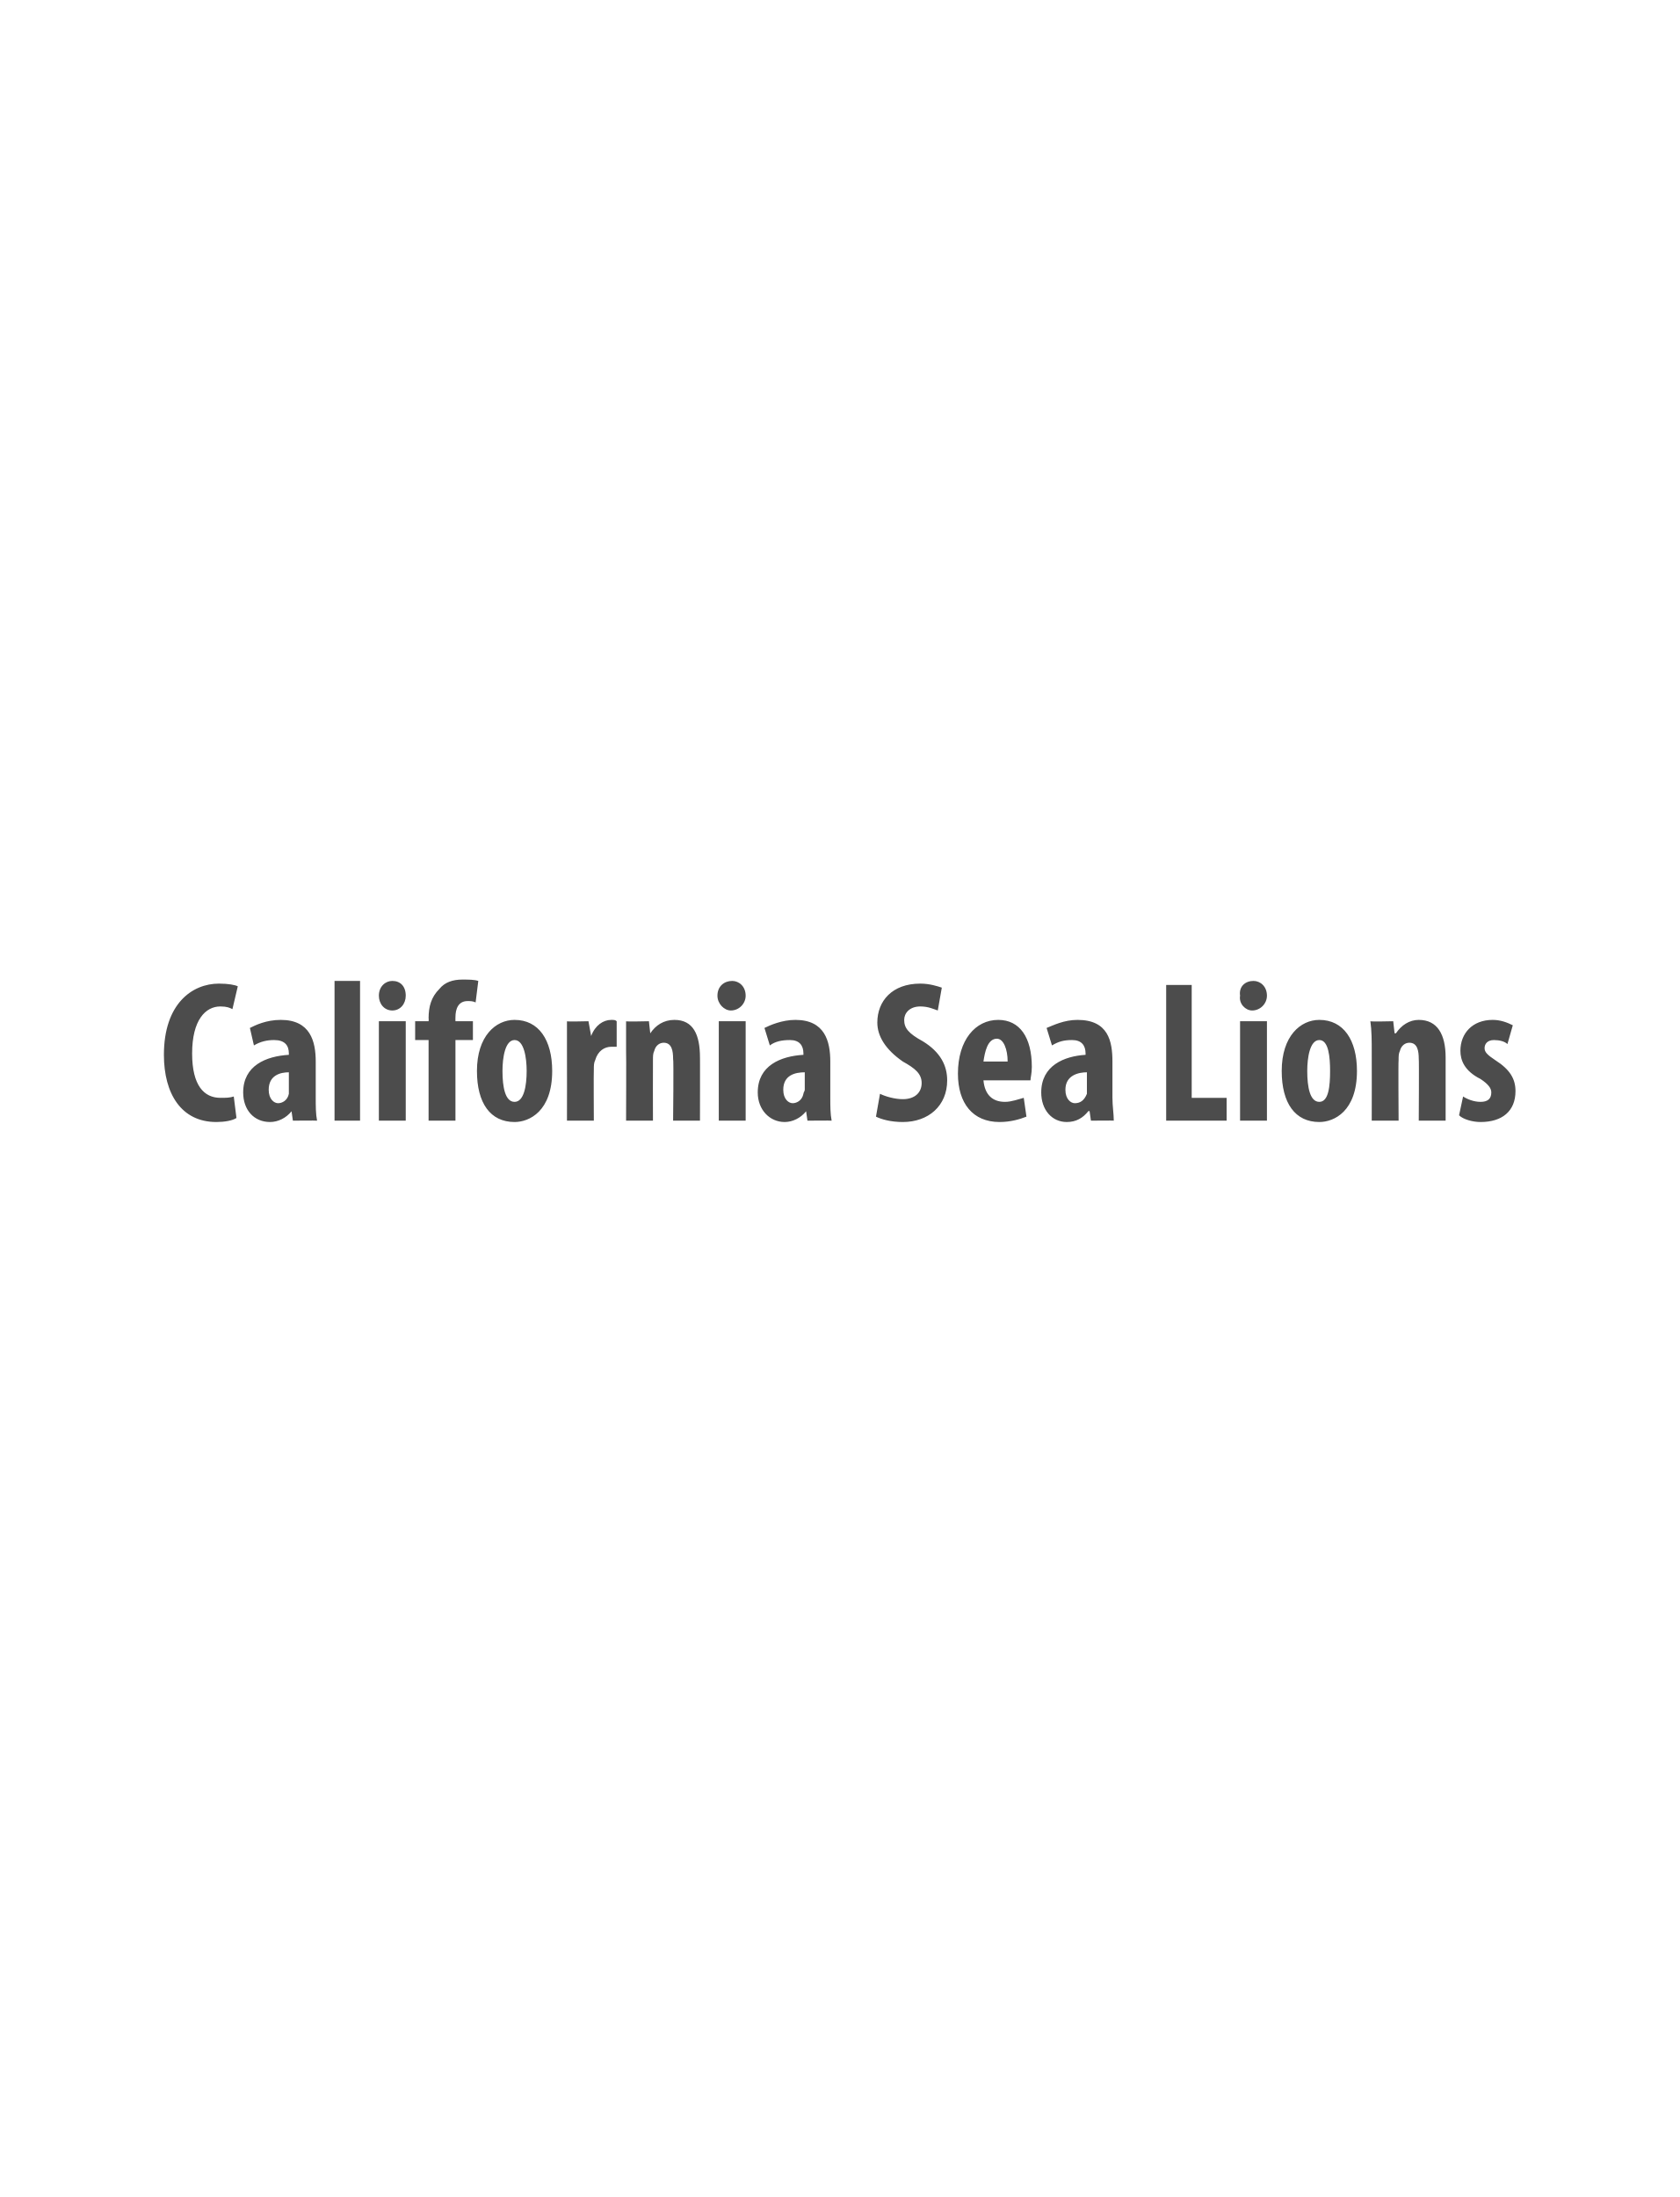
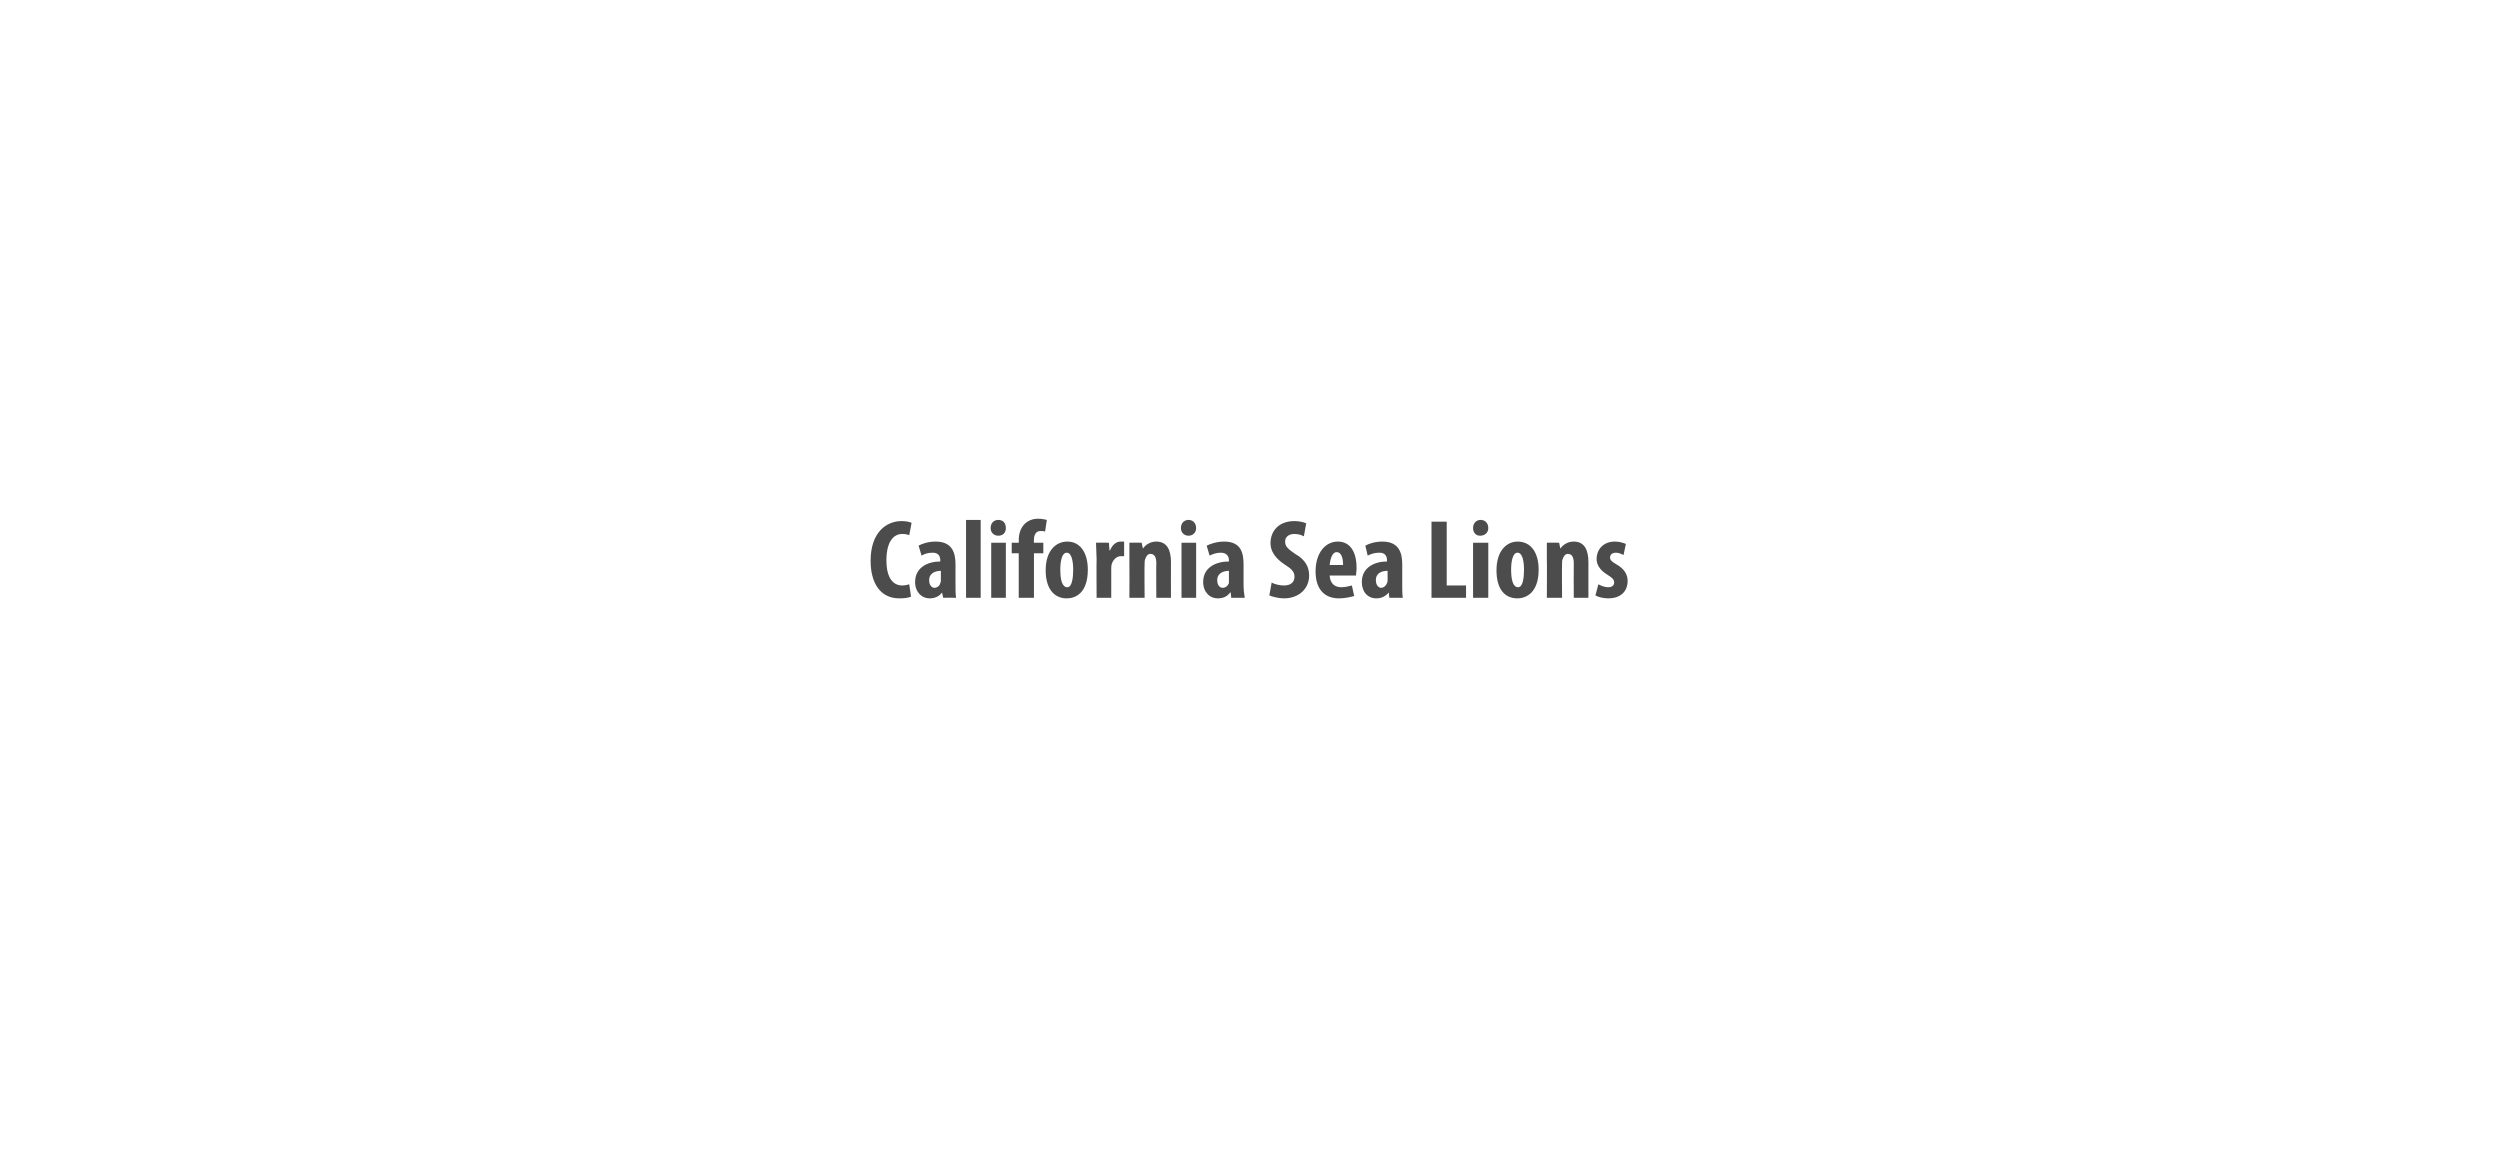
- <svg xmlns="http://www.w3.org/2000/svg" version="1.1" width="125px" height="163.5px" viewBox="0 0 125 163.5">
+ <svg xmlns="http://www.w3.org/2000/svg" version="1.1" width="427px" height="197.5px" viewBox="0 0 427 197.5">
  <defs />
-   <g id="Polygon11267">
-     <path d="M 17.6 83.2 C 17.3 83.4 16.7 83.5 16.1 83.5 C 13.5 83.5 12.2 81.4 12.2 78.5 C 12.2 74.7 14.3 73.2 16.3 73.2 C 17 73.2 17.5 73.3 17.7 73.4 C 17.7 73.4 17.3 75.1 17.3 75.1 C 17.1 75 16.9 74.9 16.4 74.9 C 15.3 74.9 14.3 75.9 14.3 78.4 C 14.3 80.8 15.2 81.7 16.4 81.7 C 16.8 81.7 17.1 81.7 17.4 81.6 C 17.4 81.6 17.6 83.2 17.6 83.2 Z M 23.5 81.7 C 23.5 82.3 23.5 82.9 23.6 83.4 C 23.58 83.38 21.8 83.4 21.8 83.4 L 21.7 82.7 C 21.7 82.7 21.68 82.66 21.7 82.7 C 21.3 83.2 20.7 83.5 20.1 83.5 C 18.9 83.5 18.1 82.6 18.1 81.3 C 18.1 79.3 19.8 78.6 21.5 78.5 C 21.5 78.5 21.5 78.4 21.5 78.4 C 21.5 77.8 21.2 77.4 20.4 77.4 C 19.9 77.4 19.4 77.5 18.9 77.8 C 18.9 77.8 18.6 76.5 18.6 76.5 C 19 76.3 19.8 75.9 20.9 75.9 C 23.1 75.9 23.5 77.5 23.5 79 C 23.5 79 23.5 81.7 23.5 81.7 Z M 21.5 79.8 C 20.9 79.8 20 80 20 81.1 C 20 81.8 20.4 82.1 20.7 82.1 C 21 82.1 21.4 81.9 21.5 81.4 C 21.5 81.3 21.5 81.2 21.5 81.1 C 21.5 81.1 21.5 79.8 21.5 79.8 Z M 24.9 73 L 26.8 73 L 26.8 83.4 L 24.9 83.4 L 24.9 73 Z M 28.2 83.4 L 28.2 76 L 30.2 76 L 30.2 83.4 L 28.2 83.4 Z M 30.2 74.1 C 30.2 74.7 29.8 75.2 29.2 75.2 C 28.6 75.2 28.2 74.7 28.2 74.1 C 28.2 73.4 28.7 73 29.2 73 C 29.8 73 30.2 73.4 30.2 74.1 Z M 31.9 83.4 L 31.9 77.4 L 30.9 77.4 L 30.9 76 L 31.9 76 C 31.9 76 31.92 75.76 31.9 75.8 C 31.9 74.9 32.1 74.2 32.7 73.6 C 33.1 73.1 33.7 72.9 34.4 72.9 C 34.9 72.9 35.3 72.9 35.6 73 C 35.6 73 35.4 74.6 35.4 74.6 C 35.2 74.5 35 74.5 34.8 74.5 C 34.1 74.5 33.9 75.1 33.9 75.7 C 33.89 75.7 33.9 76 33.9 76 L 35.2 76 L 35.2 77.4 L 33.9 77.4 L 33.9 83.4 L 31.9 83.4 Z M 41.1 79.7 C 41.1 82.7 39.4 83.5 38.3 83.5 C 36.5 83.5 35.5 82.1 35.5 79.7 C 35.5 77.1 36.9 75.9 38.3 75.9 C 40.1 75.9 41.1 77.4 41.1 79.7 Z M 37.4 79.7 C 37.4 80.9 37.6 82 38.3 82 C 39 82 39.2 80.8 39.2 79.7 C 39.2 78.7 39 77.4 38.3 77.4 C 37.6 77.4 37.4 78.7 37.4 79.7 Z M 42.2 78.2 C 42.2 77.5 42.2 76.7 42.2 76 C 42.15 76.04 43.8 76 43.8 76 L 44 77.1 C 44 77.1 44.01 77.11 44 77.1 C 44.3 76.3 44.9 75.9 45.5 75.9 C 45.7 75.9 45.8 75.9 45.9 76 C 45.9 76 45.9 77.9 45.9 77.9 C 45.8 77.9 45.6 77.9 45.5 77.9 C 45 77.9 44.5 78.2 44.3 78.9 C 44.2 79.1 44.2 79.3 44.2 79.6 C 44.18 79.64 44.2 83.4 44.2 83.4 L 42.2 83.4 C 42.2 83.4 42.21 78.24 42.2 78.2 Z M 46.6 78.2 C 46.6 77.5 46.6 76.7 46.6 76 C 46.56 76.04 48.3 76 48.3 76 L 48.4 76.9 C 48.4 76.9 48.39 76.88 48.4 76.9 C 48.8 76.3 49.4 75.9 50.2 75.9 C 51.6 75.9 52.1 77 52.1 78.7 C 52.11 78.66 52.1 83.4 52.1 83.4 L 50.1 83.4 C 50.1 83.4 50.15 78.79 50.1 78.8 C 50.1 78.2 50 77.6 49.4 77.6 C 49.1 77.6 48.8 77.8 48.7 78.2 C 48.6 78.4 48.6 78.6 48.6 78.9 C 48.59 78.91 48.6 83.4 48.6 83.4 L 46.6 83.4 C 46.6 83.4 46.62 78.24 46.6 78.2 Z M 53.5 83.4 L 53.5 76 L 55.5 76 L 55.5 83.4 L 53.5 83.4 Z M 55.5 74.1 C 55.5 74.7 55 75.2 54.4 75.2 C 53.9 75.2 53.4 74.7 53.4 74.1 C 53.4 73.4 53.9 73 54.5 73 C 55 73 55.5 73.4 55.5 74.1 Z M 61.8 81.7 C 61.8 82.3 61.8 82.9 61.9 83.4 C 61.89 83.38 60.1 83.4 60.1 83.4 L 60 82.7 C 60 82.7 59.99 82.66 60 82.7 C 59.6 83.2 59 83.5 58.4 83.5 C 57.3 83.5 56.4 82.6 56.4 81.3 C 56.4 79.3 58.1 78.6 59.8 78.5 C 59.8 78.5 59.8 78.4 59.8 78.4 C 59.8 77.8 59.5 77.4 58.8 77.4 C 58.2 77.4 57.7 77.5 57.3 77.8 C 57.3 77.8 56.9 76.5 56.9 76.5 C 57.3 76.3 58.2 75.9 59.2 75.9 C 61.4 75.9 61.8 77.5 61.8 79 C 61.8 79 61.8 81.7 61.8 81.7 Z M 59.9 79.8 C 59.2 79.8 58.3 80 58.3 81.1 C 58.3 81.8 58.7 82.1 59 82.1 C 59.3 82.1 59.7 81.9 59.8 81.4 C 59.8 81.3 59.9 81.2 59.9 81.1 C 59.9 81.1 59.9 79.8 59.9 79.8 Z M 65.5 81.4 C 65.9 81.6 66.6 81.8 67.2 81.8 C 68.1 81.8 68.6 81.3 68.6 80.6 C 68.6 79.9 68.1 79.5 67.2 79 C 65.9 78.1 65.3 77.1 65.3 76.1 C 65.3 74.5 66.4 73.2 68.5 73.2 C 69.2 73.2 69.8 73.4 70.1 73.5 C 70.1 73.5 69.8 75.2 69.8 75.2 C 69.5 75.1 69.1 74.9 68.5 74.9 C 67.7 74.9 67.3 75.4 67.3 75.9 C 67.3 76.5 67.6 76.9 68.7 77.5 C 70 78.3 70.5 79.3 70.5 80.4 C 70.5 82.3 69.1 83.5 67.2 83.5 C 66.3 83.5 65.6 83.3 65.2 83.1 C 65.2 83.1 65.5 81.4 65.5 81.4 Z M 73.2 80.4 C 73.3 81.5 73.9 82 74.8 82 C 75.3 82 75.8 81.8 76.2 81.7 C 76.2 81.7 76.4 83.1 76.4 83.1 C 75.9 83.3 75.2 83.5 74.4 83.5 C 72.4 83.5 71.3 82.1 71.3 79.9 C 71.3 77.4 72.6 75.9 74.3 75.9 C 75.9 75.9 76.8 77.2 76.8 79.4 C 76.8 79.9 76.7 80.2 76.7 80.4 C 76.7 80.4 73.2 80.4 73.2 80.4 Z M 75 79 C 75 78.1 74.7 77.3 74.2 77.3 C 73.5 77.3 73.3 78.3 73.2 79 C 73.2 79 75 79 75 79 Z M 82.8 81.7 C 82.8 82.3 82.9 82.9 82.9 83.4 C 82.94 83.38 81.2 83.4 81.2 83.4 L 81.1 82.7 C 81.1 82.7 81.03 82.66 81 82.7 C 80.6 83.2 80.1 83.5 79.4 83.5 C 78.3 83.5 77.5 82.6 77.5 81.3 C 77.5 79.3 79.2 78.6 80.8 78.5 C 80.8 78.5 80.8 78.4 80.8 78.4 C 80.8 77.8 80.5 77.4 79.8 77.4 C 79.2 77.4 78.8 77.5 78.3 77.8 C 78.3 77.8 77.9 76.5 77.9 76.5 C 78.4 76.3 79.2 75.9 80.2 75.9 C 82.5 75.9 82.8 77.5 82.8 79 C 82.8 79 82.8 81.7 82.8 81.7 Z M 80.9 79.8 C 80.3 79.8 79.3 80 79.3 81.1 C 79.3 81.8 79.7 82.1 80 82.1 C 80.4 82.1 80.7 81.9 80.9 81.4 C 80.9 81.3 80.9 81.2 80.9 81.1 C 80.9 81.1 80.9 79.8 80.9 79.8 Z M 86.8 73.3 L 88.7 73.3 L 88.7 81.7 L 91.3 81.7 L 91.3 83.4 L 86.8 83.4 L 86.8 73.3 Z M 92.3 83.4 L 92.3 76 L 94.3 76 L 94.3 83.4 L 92.3 83.4 Z M 94.3 74.1 C 94.3 74.7 93.8 75.2 93.2 75.2 C 92.7 75.2 92.2 74.7 92.3 74.1 C 92.2 73.4 92.7 73 93.3 73 C 93.8 73 94.3 73.4 94.3 74.1 Z M 101 79.7 C 101 82.7 99.3 83.5 98.2 83.5 C 96.4 83.5 95.4 82.1 95.4 79.7 C 95.4 77.1 96.8 75.9 98.2 75.9 C 100 75.9 101 77.4 101 79.7 Z M 97.3 79.7 C 97.3 80.9 97.5 82 98.2 82 C 98.9 82 99 80.8 99 79.7 C 99 78.7 98.9 77.4 98.2 77.4 C 97.5 77.4 97.3 78.7 97.3 79.7 Z M 102.1 78.2 C 102.1 77.5 102.1 76.7 102 76 C 102.05 76.04 103.7 76 103.7 76 L 103.8 76.9 C 103.8 76.9 103.88 76.88 103.9 76.9 C 104.3 76.3 104.9 75.9 105.6 75.9 C 107 75.9 107.6 77 107.6 78.7 C 107.6 78.66 107.6 83.4 107.6 83.4 L 105.6 83.4 C 105.6 83.4 105.63 78.79 105.6 78.8 C 105.6 78.2 105.5 77.6 104.9 77.6 C 104.6 77.6 104.3 77.8 104.2 78.2 C 104.1 78.4 104.1 78.6 104.1 78.9 C 104.07 78.91 104.1 83.4 104.1 83.4 L 102.1 83.4 C 102.1 83.4 102.11 78.24 102.1 78.2 Z M 108.9 81.6 C 109.2 81.8 109.7 82 110.2 82 C 110.7 82 111 81.8 111 81.3 C 111 81 110.8 80.7 110.2 80.3 C 109 79.7 108.7 78.9 108.7 78.2 C 108.7 76.9 109.6 75.9 111.1 75.9 C 111.7 75.9 112.2 76.1 112.6 76.3 C 112.6 76.3 112.2 77.7 112.2 77.7 C 112 77.5 111.6 77.4 111.2 77.4 C 110.7 77.4 110.5 77.7 110.5 78 C 110.5 78.3 110.7 78.5 111.3 78.9 C 112.4 79.6 112.8 80.3 112.8 81.2 C 112.8 82.7 111.8 83.5 110.2 83.5 C 109.6 83.5 108.9 83.3 108.6 83 C 108.6 83 108.9 81.6 108.9 81.6 Z " stroke="none" fill="#000" fill-opacity="0.7" />
+   <g id="Polygon13348">
+     <path d="M 155.6 101.9 C 155.2 102.1 154.5 102.2 153.6 102.2 C 150.3 102.2 148.7 99.5 148.7 95.8 C 148.7 90.9 151.4 89 154 89 C 154.9 89 155.5 89.2 155.7 89.3 C 155.7 89.3 155.3 91.4 155.3 91.4 C 155 91.3 154.7 91.2 154.1 91.2 C 152.7 91.2 151.4 92.4 151.4 95.7 C 151.4 98.8 152.6 100 154.1 100 C 154.5 100 155 99.9 155.3 99.8 C 155.3 99.8 155.6 101.9 155.6 101.9 Z M 163.2 99.9 C 163.2 100.7 163.2 101.5 163.3 102.1 C 163.32 102.09 161.1 102.1 161.1 102.1 L 160.9 101.2 C 160.9 101.2 160.87 101.17 160.9 101.2 C 160.4 101.9 159.6 102.2 158.8 102.2 C 157.4 102.2 156.3 101.1 156.3 99.4 C 156.3 96.9 158.5 95.9 160.6 95.9 C 160.6 95.9 160.6 95.7 160.6 95.7 C 160.6 94.9 160.2 94.4 159.3 94.4 C 158.5 94.4 157.9 94.6 157.4 94.9 C 157.4 94.9 156.9 93.2 156.9 93.2 C 157.4 92.9 158.5 92.5 159.8 92.5 C 162.7 92.5 163.2 94.5 163.2 96.4 C 163.2 96.4 163.2 99.9 163.2 99.9 Z M 160.7 97.5 C 159.9 97.5 158.7 97.8 158.7 99.1 C 158.7 100 159.2 100.4 159.6 100.4 C 160 100.4 160.5 100.1 160.6 99.6 C 160.7 99.4 160.7 99.3 160.7 99.1 C 160.7 99.1 160.7 97.5 160.7 97.5 Z M 165 88.8 L 167.5 88.8 L 167.5 102.1 L 165 102.1 L 165 88.8 Z M 169.3 102.1 L 169.3 92.7 L 171.8 92.7 L 171.8 102.1 L 169.3 102.1 Z M 171.8 90.2 C 171.8 91 171.3 91.5 170.5 91.5 C 169.8 91.5 169.2 91 169.2 90.2 C 169.2 89.3 169.8 88.8 170.5 88.8 C 171.3 88.8 171.8 89.3 171.8 90.2 Z M 174 102.1 L 174 94.5 L 172.8 94.5 L 172.8 92.7 L 174 92.7 C 174 92.7 174.04 92.3 174 92.3 C 174 91.2 174.3 90.2 175 89.5 C 175.6 88.9 176.4 88.6 177.3 88.6 C 177.9 88.6 178.4 88.7 178.8 88.8 C 178.8 88.8 178.5 90.8 178.5 90.8 C 178.3 90.7 178 90.7 177.7 90.7 C 176.9 90.7 176.6 91.4 176.6 92.2 C 176.56 92.22 176.6 92.7 176.6 92.7 L 178.2 92.7 L 178.2 94.5 L 176.6 94.5 L 176.6 102.1 L 174 102.1 Z M 185.8 97.3 C 185.8 101.3 183.7 102.2 182.2 102.2 C 180 102.2 178.6 100.5 178.6 97.4 C 178.6 94 180.4 92.5 182.3 92.5 C 184.5 92.5 185.8 94.4 185.8 97.3 Z M 181.1 97.3 C 181.1 99 181.4 100.3 182.3 100.3 C 183.1 100.3 183.3 98.7 183.3 97.3 C 183.3 96.1 183.1 94.4 182.2 94.4 C 181.3 94.4 181.1 96.1 181.1 97.3 Z M 187.3 95.5 C 187.3 94.6 187.2 93.6 187.2 92.7 C 187.18 92.66 189.4 92.7 189.4 92.7 L 189.5 94 C 189.5 94 189.57 94.03 189.6 94 C 190 93 190.7 92.5 191.4 92.5 C 191.7 92.5 191.8 92.5 192 92.5 C 192 92.5 192 95 192 95 C 191.8 95 191.6 95 191.4 95 C 190.9 95 190.2 95.4 189.9 96.3 C 189.8 96.6 189.8 96.9 189.8 97.3 C 189.79 97.29 189.8 102.1 189.8 102.1 L 187.3 102.1 C 187.3 102.1 187.26 95.5 187.3 95.5 Z M 192.9 95.5 C 192.9 94.5 192.9 93.6 192.9 92.7 C 192.85 92.66 195 92.7 195 92.7 L 195.2 93.7 C 195.2 93.7 195.2 93.74 195.2 93.7 C 195.7 93 196.5 92.5 197.5 92.5 C 199.3 92.5 200 93.9 200 96 C 199.98 96.04 200 102.1 200 102.1 L 197.5 102.1 C 197.5 102.1 197.46 96.19 197.5 96.2 C 197.5 95.4 197.3 94.6 196.5 94.6 C 196.1 94.6 195.8 94.9 195.6 95.5 C 195.5 95.7 195.5 96 195.5 96.3 C 195.45 96.35 195.5 102.1 195.5 102.1 L 192.9 102.1 C 192.9 102.1 192.93 95.5 192.9 95.5 Z M 201.8 102.1 L 201.8 92.7 L 204.3 92.7 L 204.3 102.1 L 201.8 102.1 Z M 204.3 90.2 C 204.3 91 203.7 91.5 203 91.5 C 202.3 91.5 201.7 91 201.7 90.2 C 201.7 89.3 202.3 88.8 203 88.8 C 203.7 88.8 204.3 89.3 204.3 90.2 Z M 212.4 99.9 C 212.4 100.7 212.5 101.5 212.6 102.1 C 212.55 102.09 210.3 102.1 210.3 102.1 L 210.2 101.2 C 210.2 101.2 210.1 101.17 210.1 101.2 C 209.6 101.9 208.9 102.2 208 102.2 C 206.6 102.2 205.5 101.1 205.5 99.4 C 205.5 96.9 207.7 95.9 209.9 95.9 C 209.9 95.9 209.9 95.7 209.9 95.7 C 209.9 94.9 209.4 94.4 208.5 94.4 C 207.8 94.4 207.2 94.6 206.6 94.9 C 206.6 94.9 206.1 93.2 206.1 93.2 C 206.7 92.9 207.8 92.5 209.1 92.5 C 212 92.5 212.4 94.5 212.4 96.4 C 212.4 96.4 212.4 99.9 212.4 99.9 Z M 209.9 97.5 C 209.1 97.5 207.9 97.8 207.9 99.1 C 207.9 100 208.4 100.4 208.8 100.4 C 209.3 100.4 209.7 100.1 209.9 99.6 C 209.9 99.4 209.9 99.3 209.9 99.1 C 209.9 99.1 209.9 97.5 209.9 97.5 Z M 217.2 99.5 C 217.7 99.8 218.6 100 219.3 100 C 220.5 100 221.1 99.4 221.1 98.5 C 221.1 97.6 220.5 97.1 219.4 96.4 C 217.7 95.3 217 94 217 92.8 C 217 90.7 218.4 89 221.1 89 C 221.9 89 222.8 89.2 223.1 89.4 C 223.1 89.4 222.7 91.6 222.7 91.6 C 222.3 91.4 221.8 91.2 221.1 91.2 C 220 91.2 219.5 91.8 219.5 92.5 C 219.5 93.3 219.9 93.7 221.2 94.6 C 223 95.6 223.6 96.9 223.6 98.3 C 223.6 100.6 221.8 102.2 219.3 102.2 C 218.3 102.2 217.3 101.9 216.8 101.7 C 216.8 101.7 217.2 99.5 217.2 99.5 Z M 227.1 98.3 C 227.2 99.7 228 100.3 229.1 100.3 C 229.8 100.3 230.5 100.1 230.9 100 C 230.9 100 231.3 101.8 231.3 101.8 C 230.6 102 229.6 102.2 228.7 102.2 C 226.1 102.2 224.7 100.5 224.7 97.6 C 224.7 94.4 226.4 92.5 228.5 92.5 C 230.5 92.5 231.7 94.1 231.7 97 C 231.7 97.6 231.6 98 231.6 98.3 C 231.6 98.3 227.1 98.3 227.1 98.3 Z M 229.4 96.5 C 229.4 95.3 229.1 94.3 228.3 94.3 C 227.5 94.3 227.2 95.6 227.1 96.5 C 227.1 96.5 229.4 96.5 229.4 96.5 Z M 239.5 99.9 C 239.5 100.7 239.5 101.5 239.6 102.1 C 239.6 102.09 237.3 102.1 237.3 102.1 L 237.2 101.2 C 237.2 101.2 237.15 101.17 237.2 101.2 C 236.6 101.9 235.9 102.2 235.1 102.2 C 233.6 102.2 232.6 101.1 232.6 99.4 C 232.6 96.9 234.8 95.9 236.9 95.9 C 236.9 95.9 236.9 95.7 236.9 95.7 C 236.9 94.9 236.5 94.4 235.6 94.4 C 234.8 94.4 234.2 94.6 233.6 94.9 C 233.6 94.9 233.2 93.2 233.2 93.2 C 233.7 92.9 234.8 92.5 236.1 92.5 C 239 92.5 239.5 94.5 239.5 96.4 C 239.5 96.4 239.5 99.9 239.5 99.9 Z M 237 97.5 C 236.1 97.5 235 97.8 235 99.1 C 235 100 235.5 100.4 235.9 100.4 C 236.3 100.4 236.7 100.1 236.9 99.6 C 237 99.4 237 99.3 237 99.1 C 237 99.1 237 97.5 237 97.5 Z M 244.5 89.1 L 247.1 89.1 L 247.1 100 L 250.4 100 L 250.4 102.1 L 244.5 102.1 L 244.5 89.1 Z M 251.6 102.1 L 251.6 92.7 L 254.2 92.7 L 254.2 102.1 L 251.6 102.1 Z M 254.2 90.2 C 254.2 91 253.6 91.5 252.8 91.5 C 252.1 91.5 251.6 91 251.6 90.2 C 251.6 89.3 252.2 88.8 252.9 88.8 C 253.6 88.8 254.2 89.3 254.2 90.2 Z M 262.8 97.3 C 262.8 101.3 260.6 102.2 259.2 102.2 C 256.9 102.2 255.6 100.5 255.6 97.4 C 255.6 94 257.4 92.5 259.2 92.5 C 261.5 92.5 262.8 94.4 262.8 97.3 Z M 258.1 97.3 C 258.1 99 258.4 100.3 259.3 100.3 C 260.1 100.3 260.3 98.7 260.3 97.3 C 260.3 96.1 260.1 94.4 259.2 94.4 C 258.3 94.4 258.1 96.1 258.1 97.3 Z M 264.2 95.5 C 264.2 94.5 264.2 93.6 264.2 92.7 C 264.16 92.66 266.3 92.7 266.3 92.7 L 266.5 93.7 C 266.5 93.7 266.51 93.74 266.5 93.7 C 267 93 267.8 92.5 268.8 92.5 C 270.6 92.5 271.3 93.9 271.3 96 C 271.29 96.04 271.3 102.1 271.3 102.1 L 268.8 102.1 C 268.8 102.1 268.77 96.19 268.8 96.2 C 268.8 95.4 268.6 94.6 267.8 94.6 C 267.4 94.6 267.1 94.9 266.9 95.5 C 266.8 95.7 266.8 96 266.8 96.3 C 266.76 96.35 266.8 102.1 266.8 102.1 L 264.2 102.1 C 264.2 102.1 264.24 95.5 264.2 95.5 Z M 273 99.8 C 273.4 100 274 100.3 274.7 100.3 C 275.3 100.3 275.7 100 275.7 99.5 C 275.7 99 275.4 98.7 274.6 98.2 C 273.1 97.3 272.7 96.3 272.7 95.5 C 272.7 93.8 273.9 92.5 275.8 92.5 C 276.6 92.5 277.2 92.7 277.7 92.9 C 277.7 92.9 277.3 94.8 277.3 94.8 C 276.9 94.6 276.5 94.4 276 94.4 C 275.3 94.4 275 94.8 275 95.2 C 275 95.6 275.2 95.9 276.1 96.4 C 277.5 97.2 278 98.2 278 99.2 C 278 101.2 276.6 102.2 274.7 102.2 C 273.9 102.2 273 102 272.5 101.7 C 272.5 101.7 273 99.8 273 99.8 Z " stroke="none" fill="#000" fill-opacity="0.7" />
  </g>
</svg>
